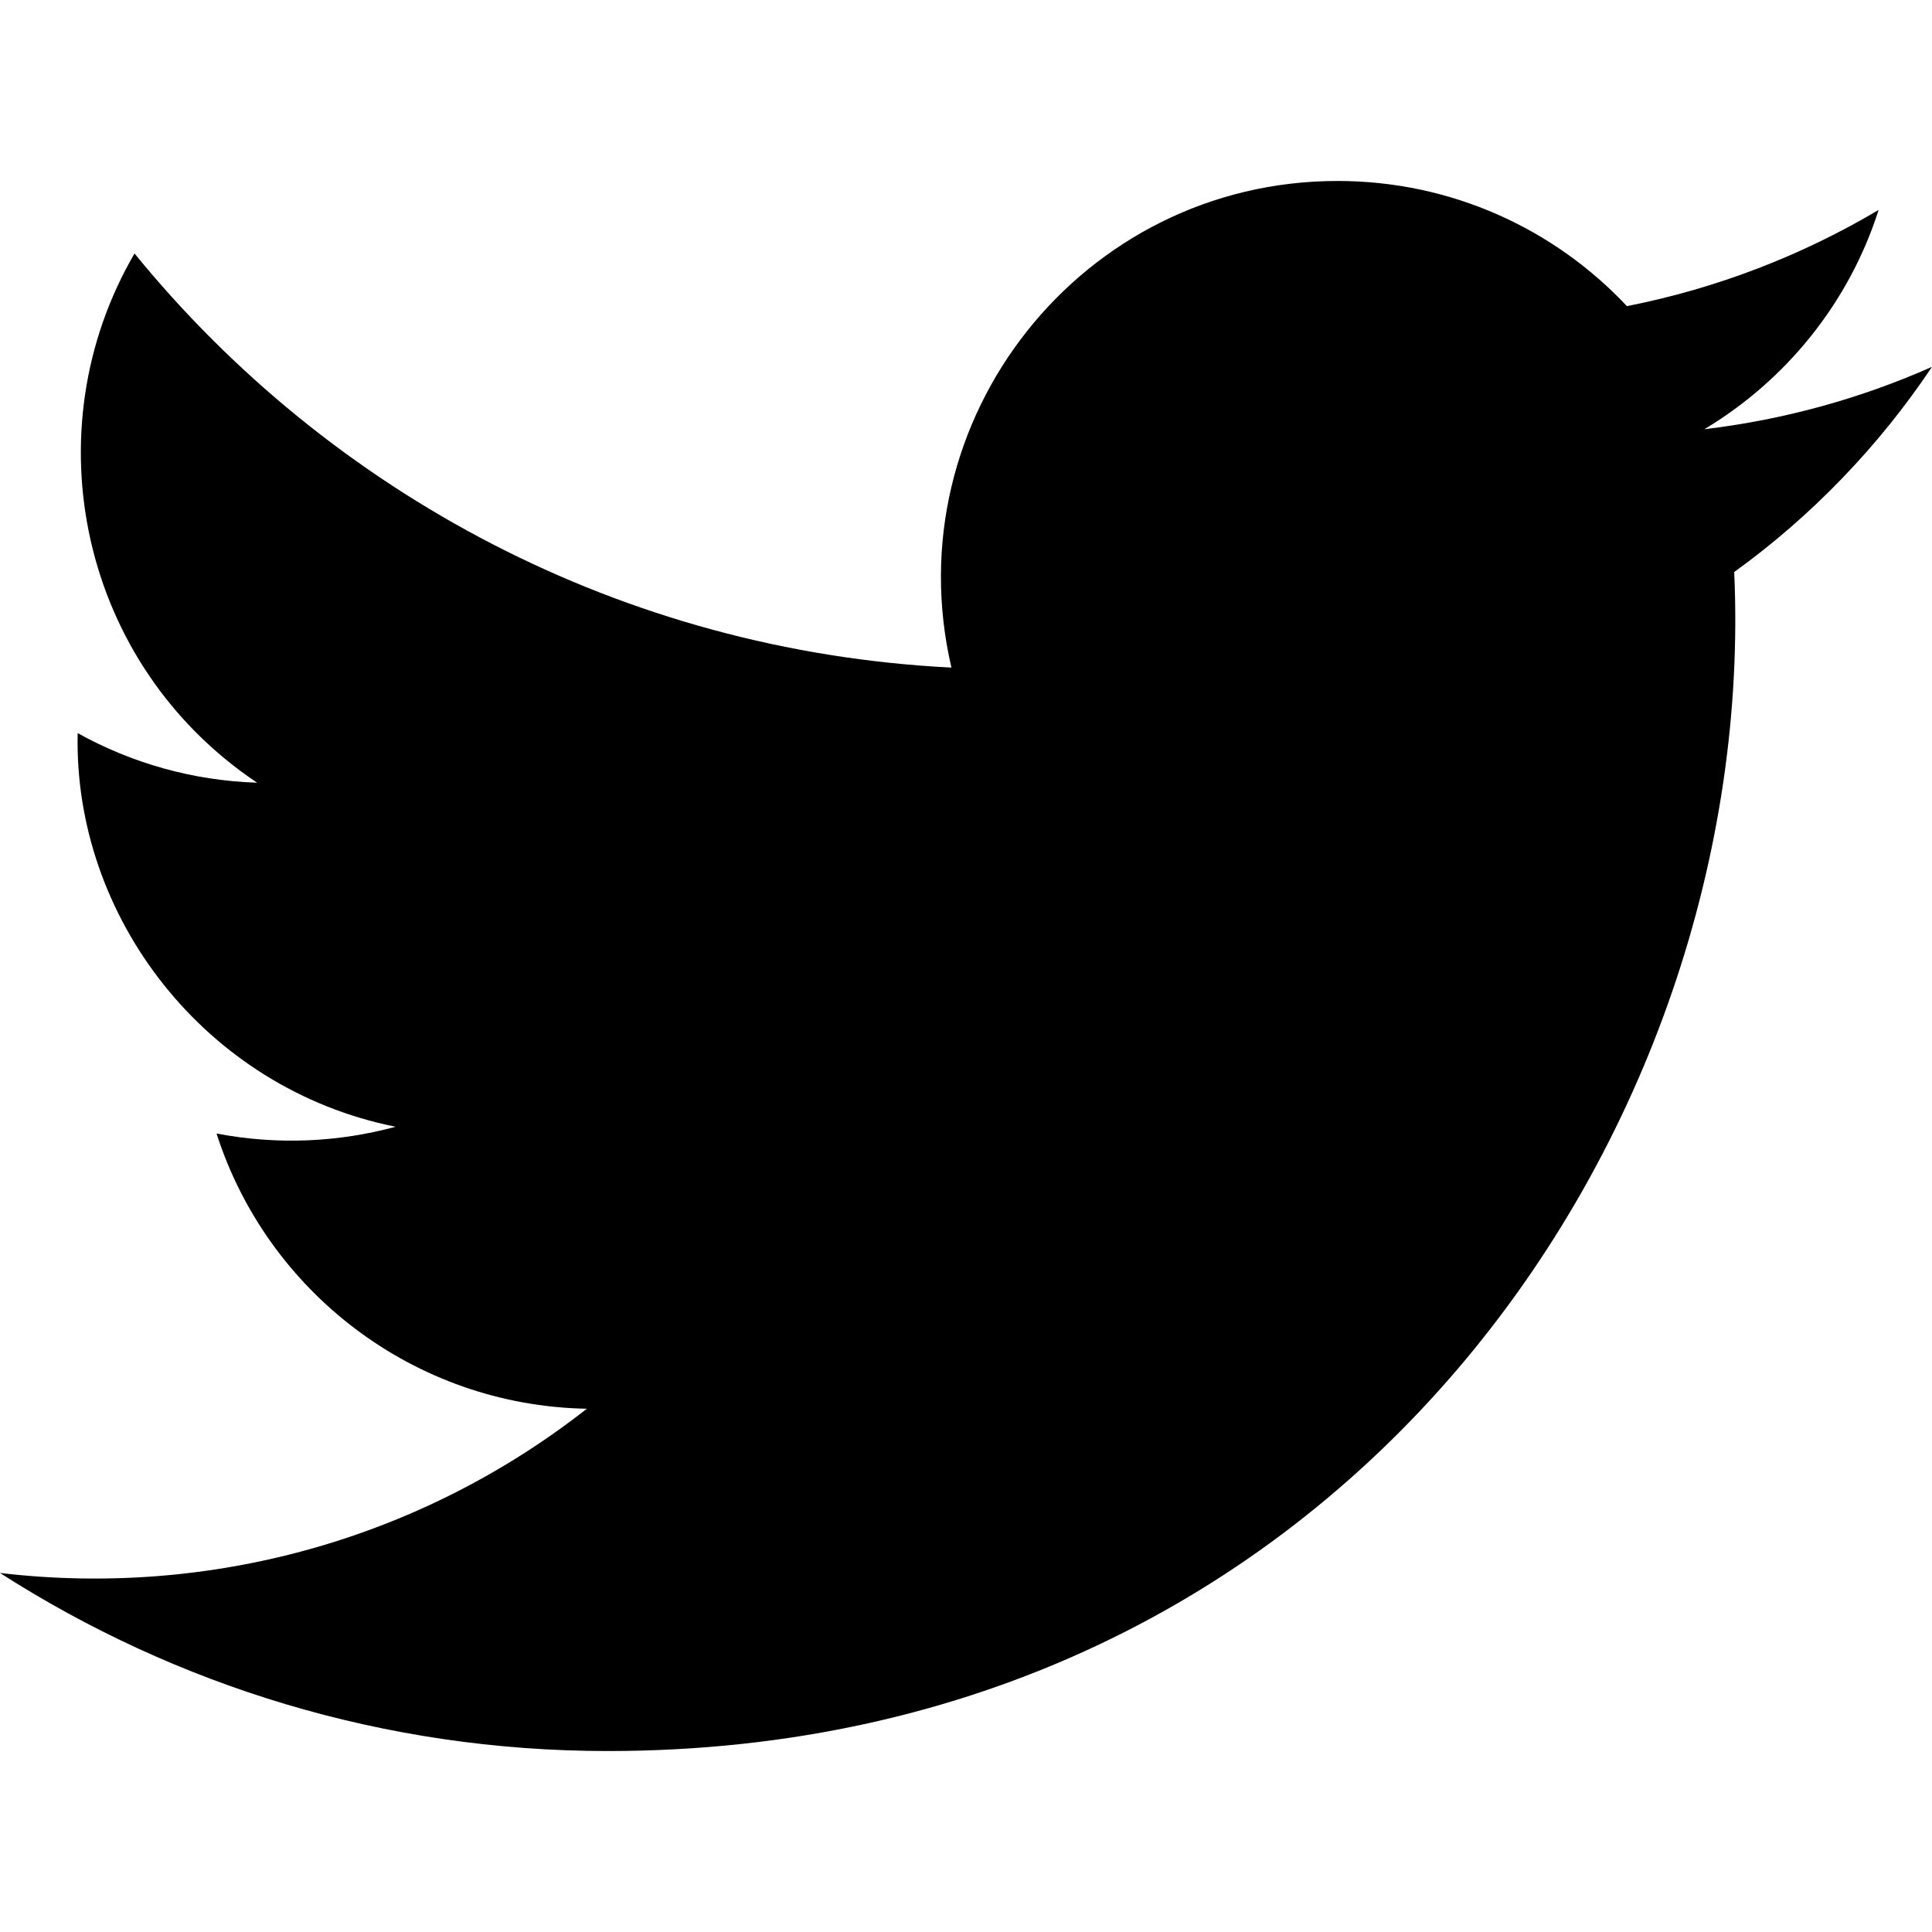
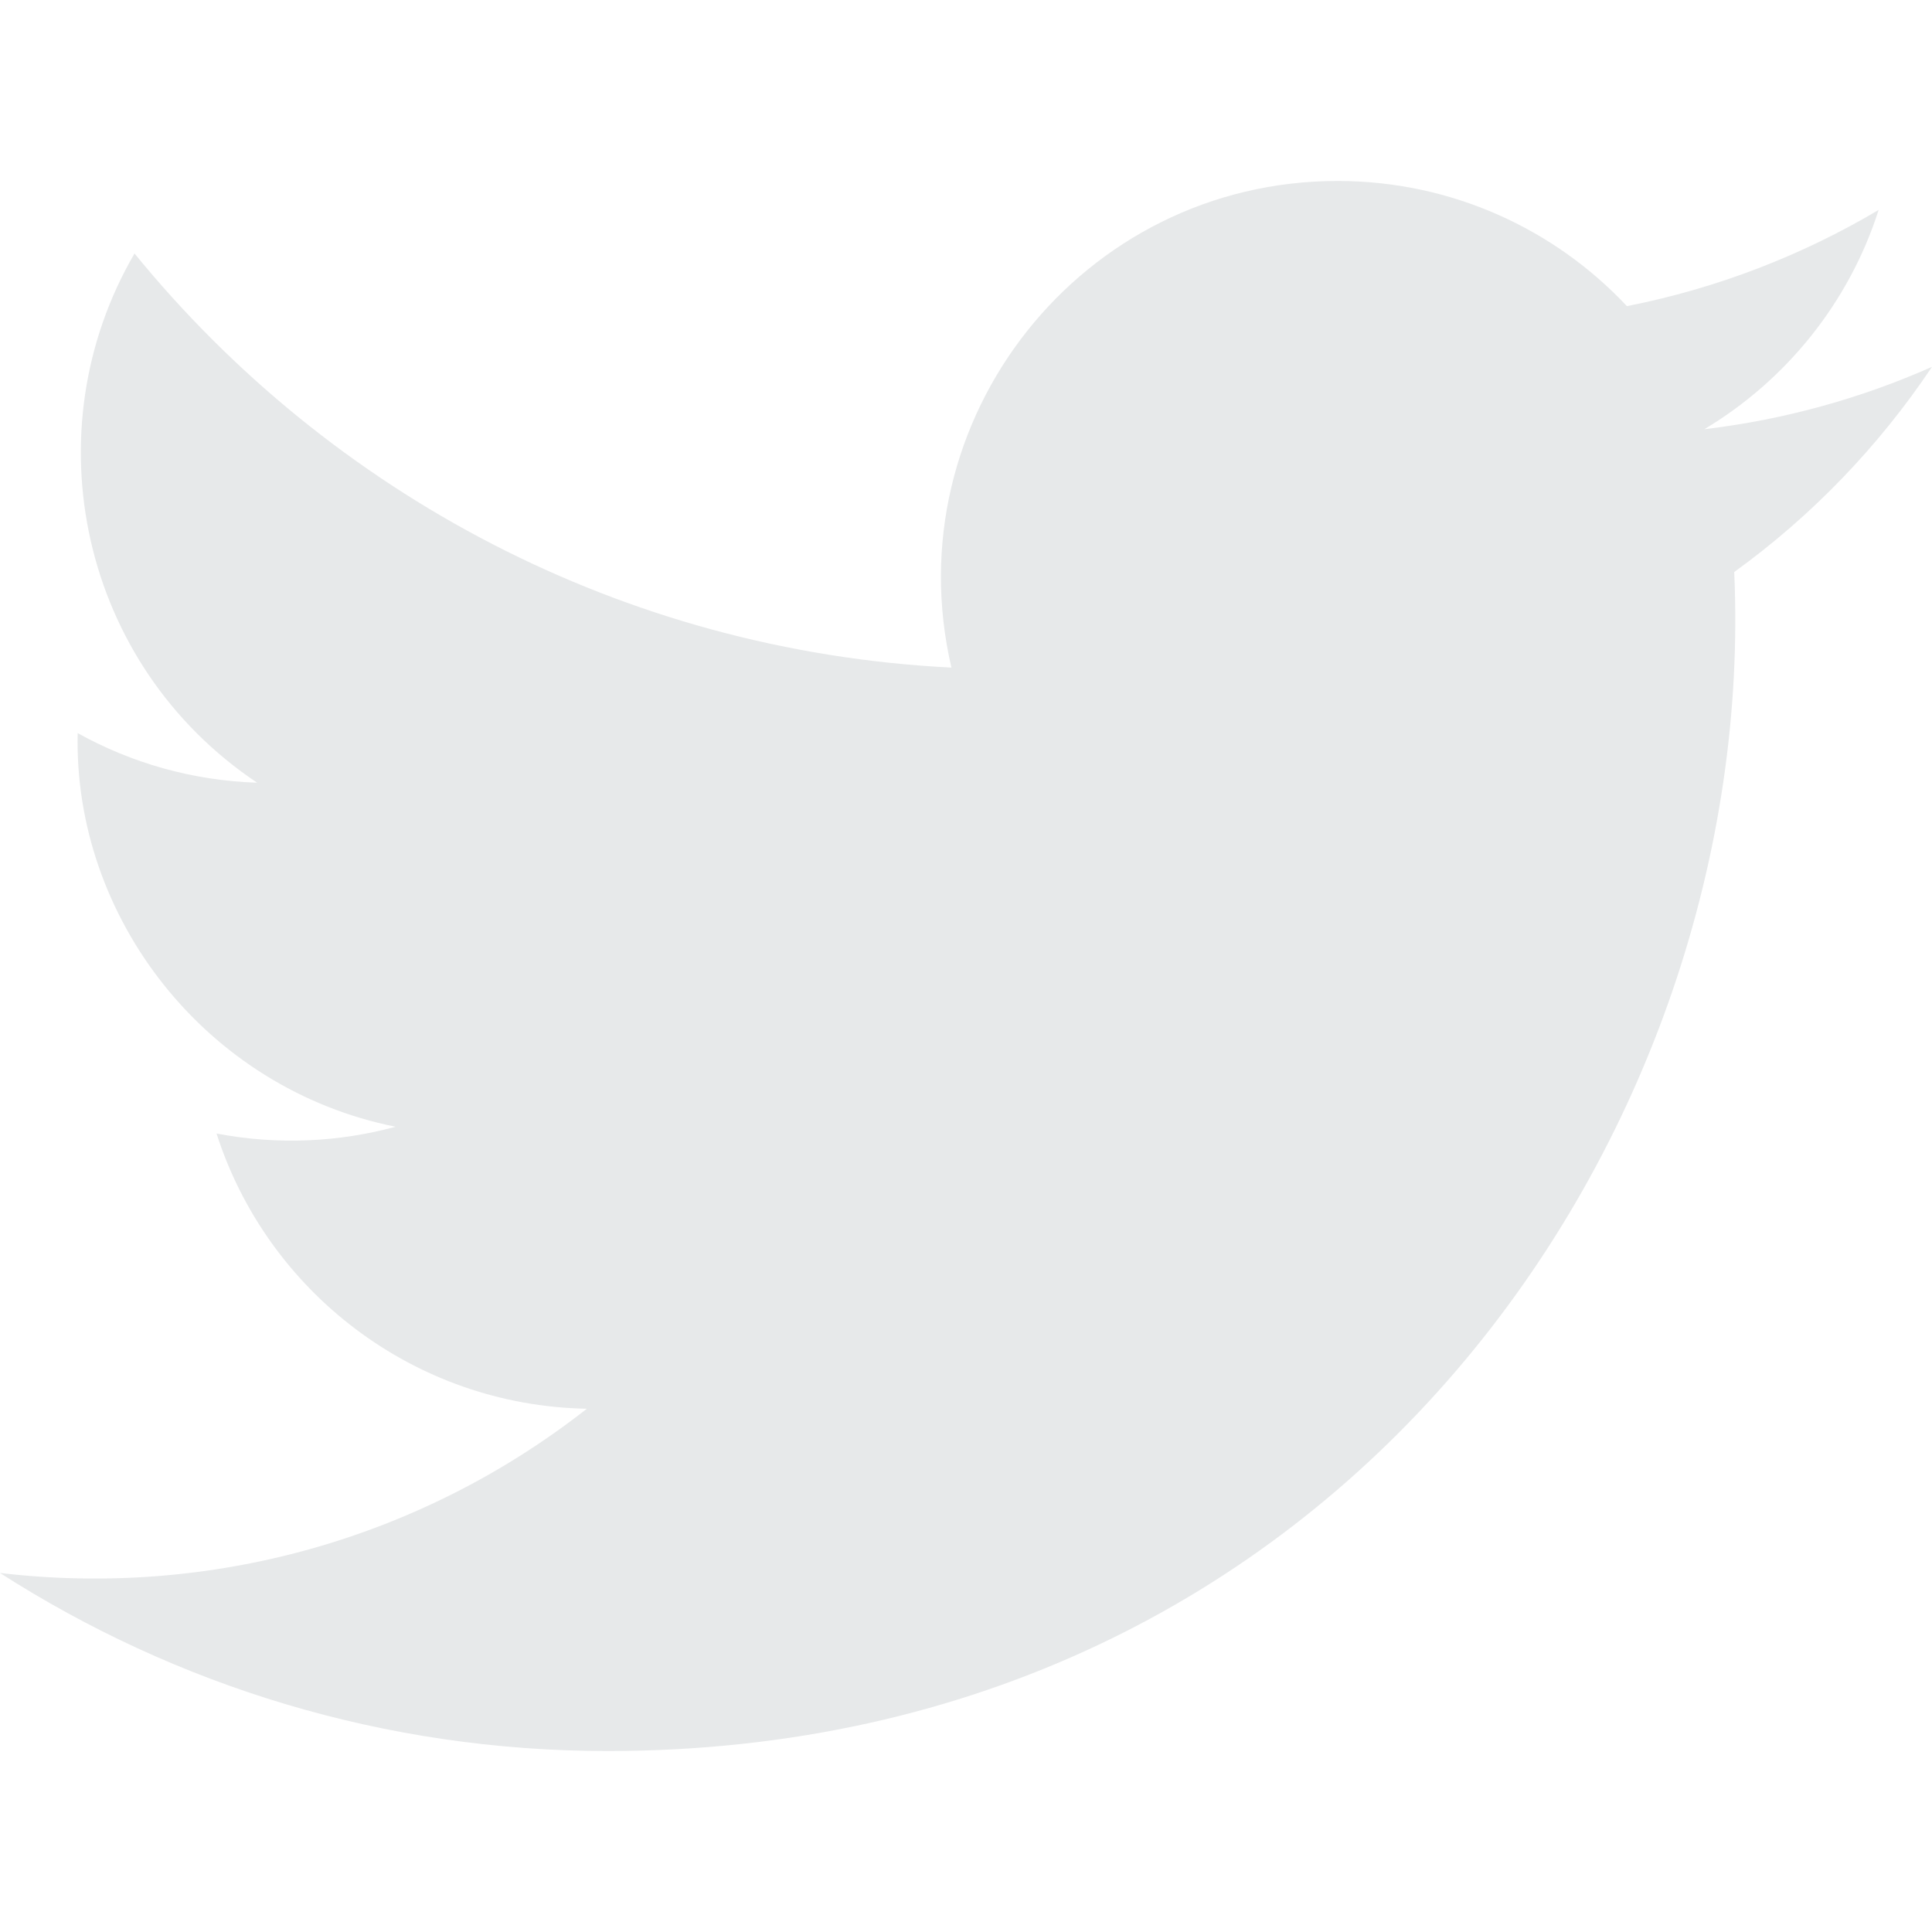
<svg xmlns="http://www.w3.org/2000/svg" width="24" height="24" viewBox="0 0 24 24">
-   <path d="M24 4.557c-.883.392-1.832.656-2.828.775 1.017-.609 1.798-1.574 2.165-2.724-.951.564-2.005.974-3.127 1.195-.897-.957-2.178-1.555-3.594-1.555-3.179 0-5.515 2.966-4.797 6.045-4.091-.205-7.719-2.165-10.148-5.144-1.29 2.213-.669 5.108 1.523 6.574-.806-.026-1.566-.247-2.229-.616-.054 2.281 1.581 4.415 3.949 4.89-.693.188-1.452.232-2.224.084.626 1.956 2.444 3.379 4.6 3.419-2.07 1.623-4.678 2.348-7.29 2.04 2.179 1.397 4.768 2.212 7.548 2.212 9.142 0 14.307-7.721 13.995-14.646.962-.695 1.797-1.562 2.457-2.549z" />
+   <path fill="#E7E9EA" d="M24 4.557c-.883.392-1.832.656-2.828.775 1.017-.609 1.798-1.574 2.165-2.724-.951.564-2.005.974-3.127 1.195-.897-.957-2.178-1.555-3.594-1.555-3.179 0-5.515 2.966-4.797 6.045-4.091-.205-7.719-2.165-10.148-5.144-1.29 2.213-.669 5.108 1.523 6.574-.806-.026-1.566-.247-2.229-.616-.054 2.281 1.581 4.415 3.949 4.89-.693.188-1.452.232-2.224.084.626 1.956 2.444 3.379 4.6 3.419-2.07 1.623-4.678 2.348-7.29 2.04 2.179 1.397 4.768 2.212 7.548 2.212 9.142 0 14.307-7.721 13.995-14.646.962-.695 1.797-1.562 2.457-2.549z" />
</svg>
